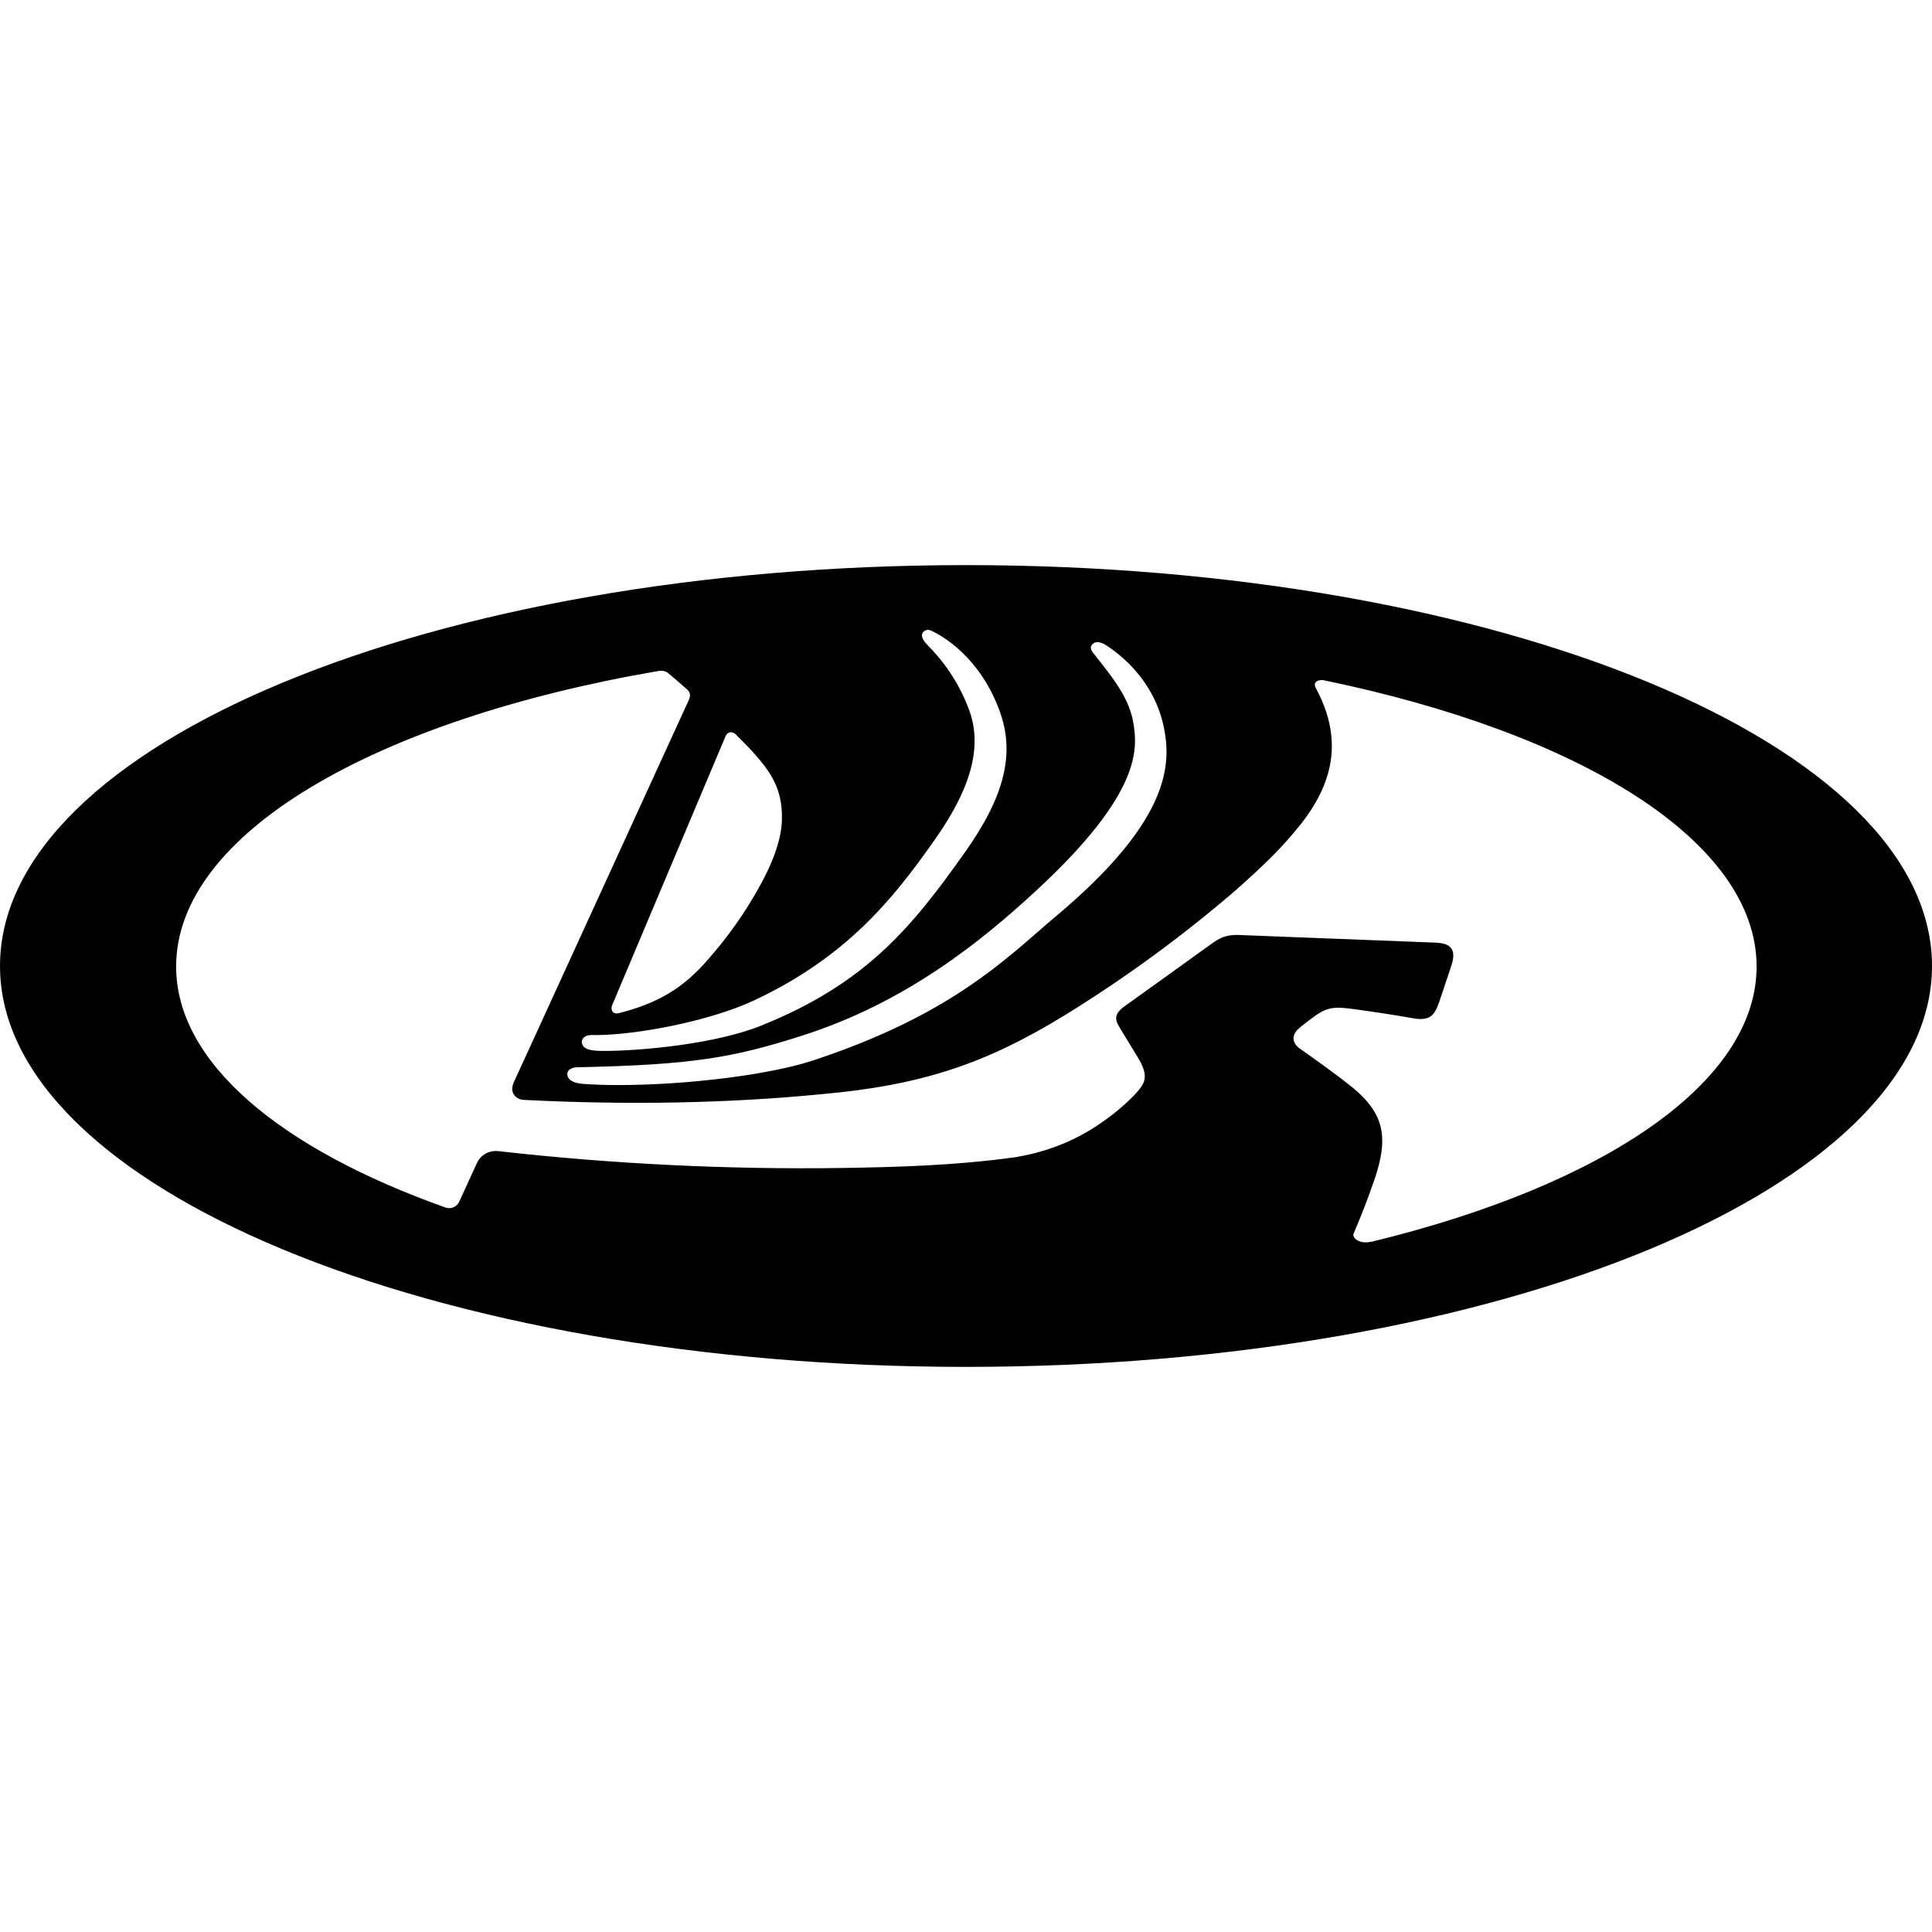
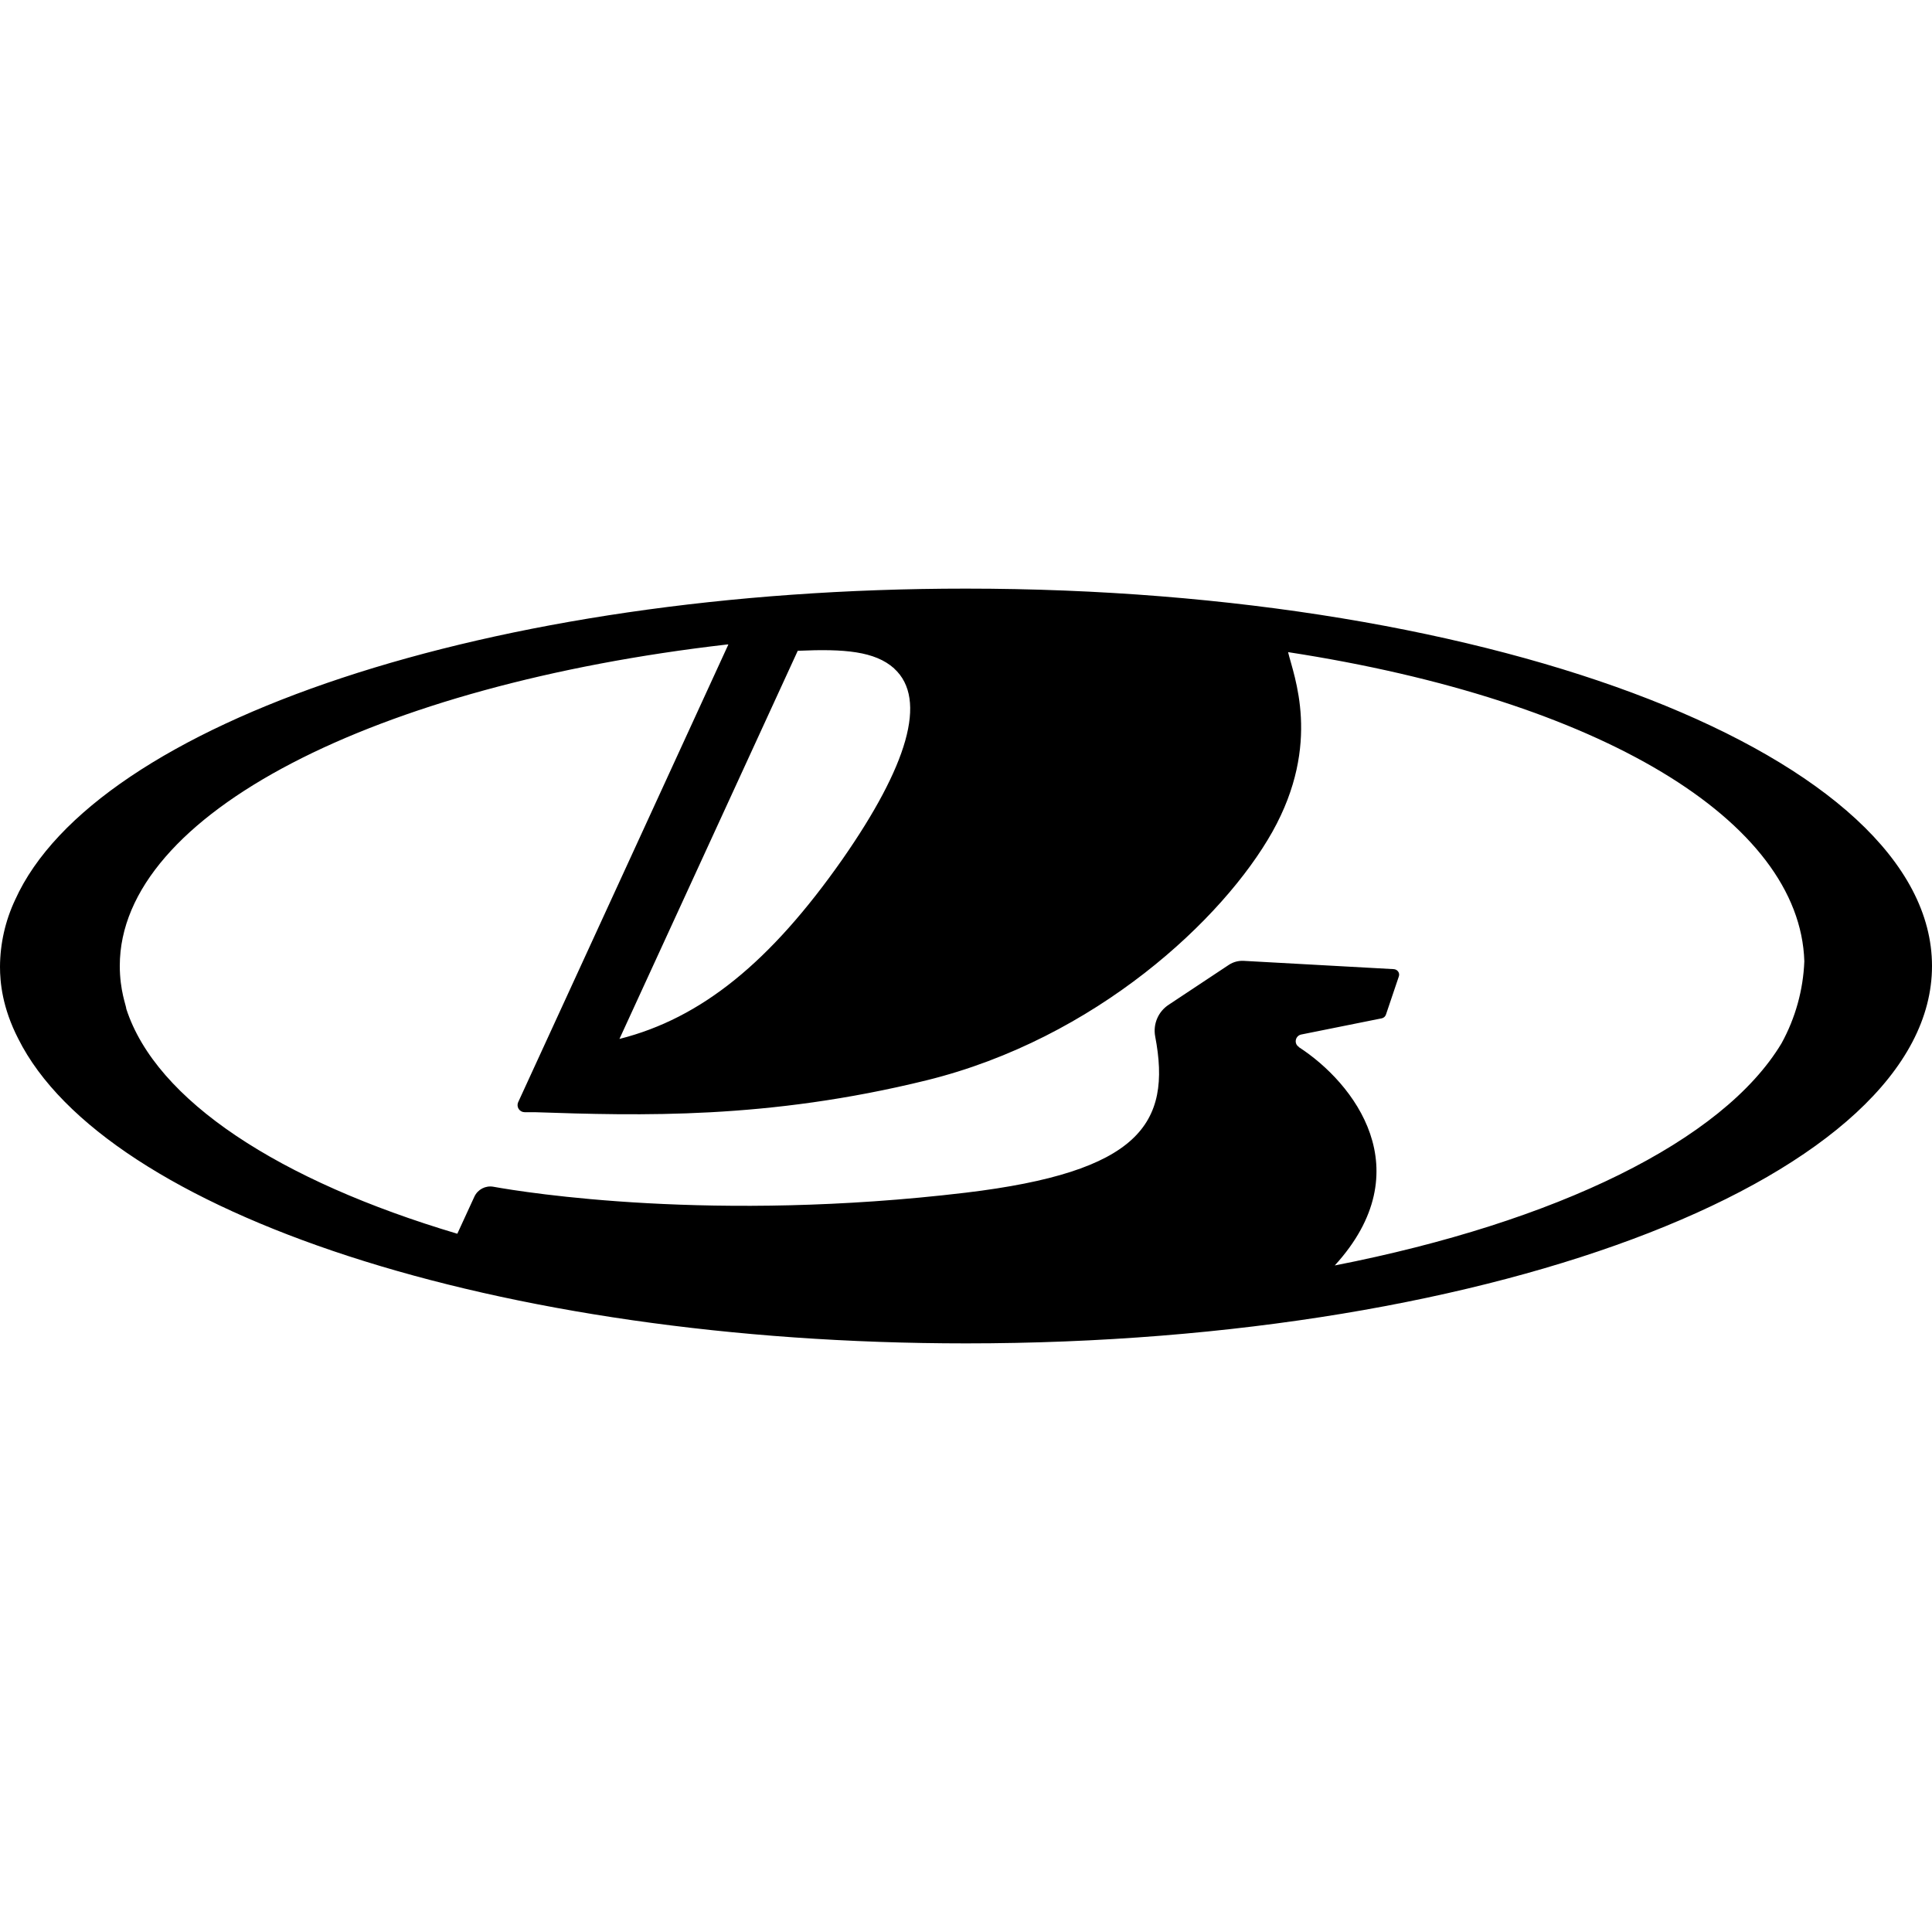
<svg xmlns="http://www.w3.org/2000/svg" viewBox="0 0 24 24">
-   <path d="M17.036 15.426h-.007c-.133.032-.243-.046-.212-.107.122-.28.268-.68.294-.784.121-.417.076-.704-.293-1.012-.22-.18-.467-.352-.69-.511-.105-.094-.045-.185-.012-.217.064-.064.144-.117.206-.165.18-.135.291-.117.454-.1.252.034.503.071.754.115.243.05.293-.039.352-.209l.142-.425c.087-.244-.03-.298-.21-.302l-2.393-.093c-.202-.013-.283.048-.357.098-.36.26-.72.518-1.081.777-.187.126-.107.212-.06.298l.202.331c.162.264.1.337-.041.491-.108.11-.226.21-.35.299l-.043.03c-.37.262-.75.38-1.074.435-.776.107-1.505.123-2.148.134a33.809 33.809 0 0 1-4.277-.209.258.258 0 0 0-.268.149l-.22.48a.137.137 0 0 1-.173.07c-2.05-.729-3.343-1.8-3.343-2.993 0-1.649 2.467-3.065 5.987-3.67.072-.014.113.015.13.03.077.065.155.13.23.198.049.042.038.085.027.12l-1.879 4.105-.303.661c-.064.162.075.213.123.213 1.285.066 2.546.043 3.695-.07 1.26-.111 2.052-.383 3.03-.982a16.561 16.561 0 0 0 2.135-1.563c.372-.333.564-.519.805-.821.421-.542.504-1.08.173-1.688-.036-.084.06-.095.096-.09 3.194.657 5.384 2.004 5.384 3.557 0 1.453-1.92 2.725-4.785 3.42M9.135 9.118c.083.082.144.146.222.228.205.233.368.443.356.842-.006.254-.127.562-.298.86-.17.304-.373.589-.602.85-.335.4-.677.574-1.13.689-.082.016-.097-.054-.08-.097l1.412-3.349c.041-.073.102-.039.12-.023zm2.906-.293a2.23 2.23 0 0 0-.502-.794.568.568 0 0 1-.062-.071c-.014-.024-.04-.068-.01-.107.04-.046.091-.025.109-.015.134.064.592.322.838.984.199.534.07 1.064-.431 1.771-.657.926-1.223 1.623-2.526 2.147-.569.23-1.5.315-1.95.315-.156.002-.245-.017-.271-.076a.073.073 0 0 1 .002-.074c.042-.056.105-.047.16-.047.507 0 1.419-.173 1.966-.429 1.15-.539 1.724-1.258 2.213-1.948.33-.463.678-1.07.464-1.656m2.04.17c-.042-.297-.244-.555-.377-.726l-.105-.135c-.034-.04-.072-.085-.03-.13.067-.068.173.013.195.027.22.148.603.482.703 1.052.085.471.008 1.158-1.34 2.291-.073.06-.146.124-.223.192-.564.49-1.265 1.101-2.812 1.61-.536.175-1.551.303-2.414.303-.157 0-.301-.005-.43-.014-.144-.01-.187-.06-.198-.1a.073.073 0 0 1 .011-.064c.02-.026.06-.042.11-.043 1.442-.03 1.94-.12 2.803-.396 1.285-.412 2.22-1.173 2.889-1.79 1.338-1.233 1.26-1.782 1.219-2.077M12 7.02C5.372 7.02 0 9.249 0 12c0 2.75 5.372 4.98 12 4.98S24 14.75 24 12c0-2.75-5.372-4.98-12-4.98" />
+   <path d="M11.998 7.312c-5.908 0-10.82 1.669-11.81 3.866a1.974 1.974 0 0 0-.188.831c0 .193.028.508.227.895 1.078 2.156 5.94 3.784 11.775 3.784C18.629 16.688 24 14.588 24 12c0-2.589-5.375-4.688-12.002-4.688Zm-.89.993c.42.383.16 1.217-.642 2.368-.894 1.276-1.752 1.976-2.771 2.233L9.91 8.084h.01c.566-.025.949.005 1.188.22zm5.027 4.7c-.065-.04-.045-.139.03-.154l1-.201a.07.07 0 0 0 .052-.047l.16-.474c.015-.044-.018-.087-.063-.09l-1.866-.103a.305.305 0 0 0-.18.048l-.748.496a.385.385 0 0 0-.17.394c.209 1.09-.202 1.684-2.354 1.942-3.127.373-5.461 0-5.868-.074a.218.218 0 0 0-.234.121l-.213.463c-2.209-.657-3.742-1.653-4.112-2.793 0-.036-.081-.226-.081-.535 0-1.893 3.186-3.49 7.544-3.992h.016s-2.232 4.863-2.612 5.688a.088.088 0 0 0 .08.122h.124c1.31.044 2.892.091 4.87-.396 2.102-.518 3.688-2.005 4.296-3.087.616-1.099.263-1.943.195-2.232 3.878.596 6.359 2.095 6.413 3.84-.014.356-.11.704-.283 1.019-.728 1.214-2.796 2.22-5.55 2.76 1.084-1.188.236-2.27-.446-2.712z" />
</svg>
